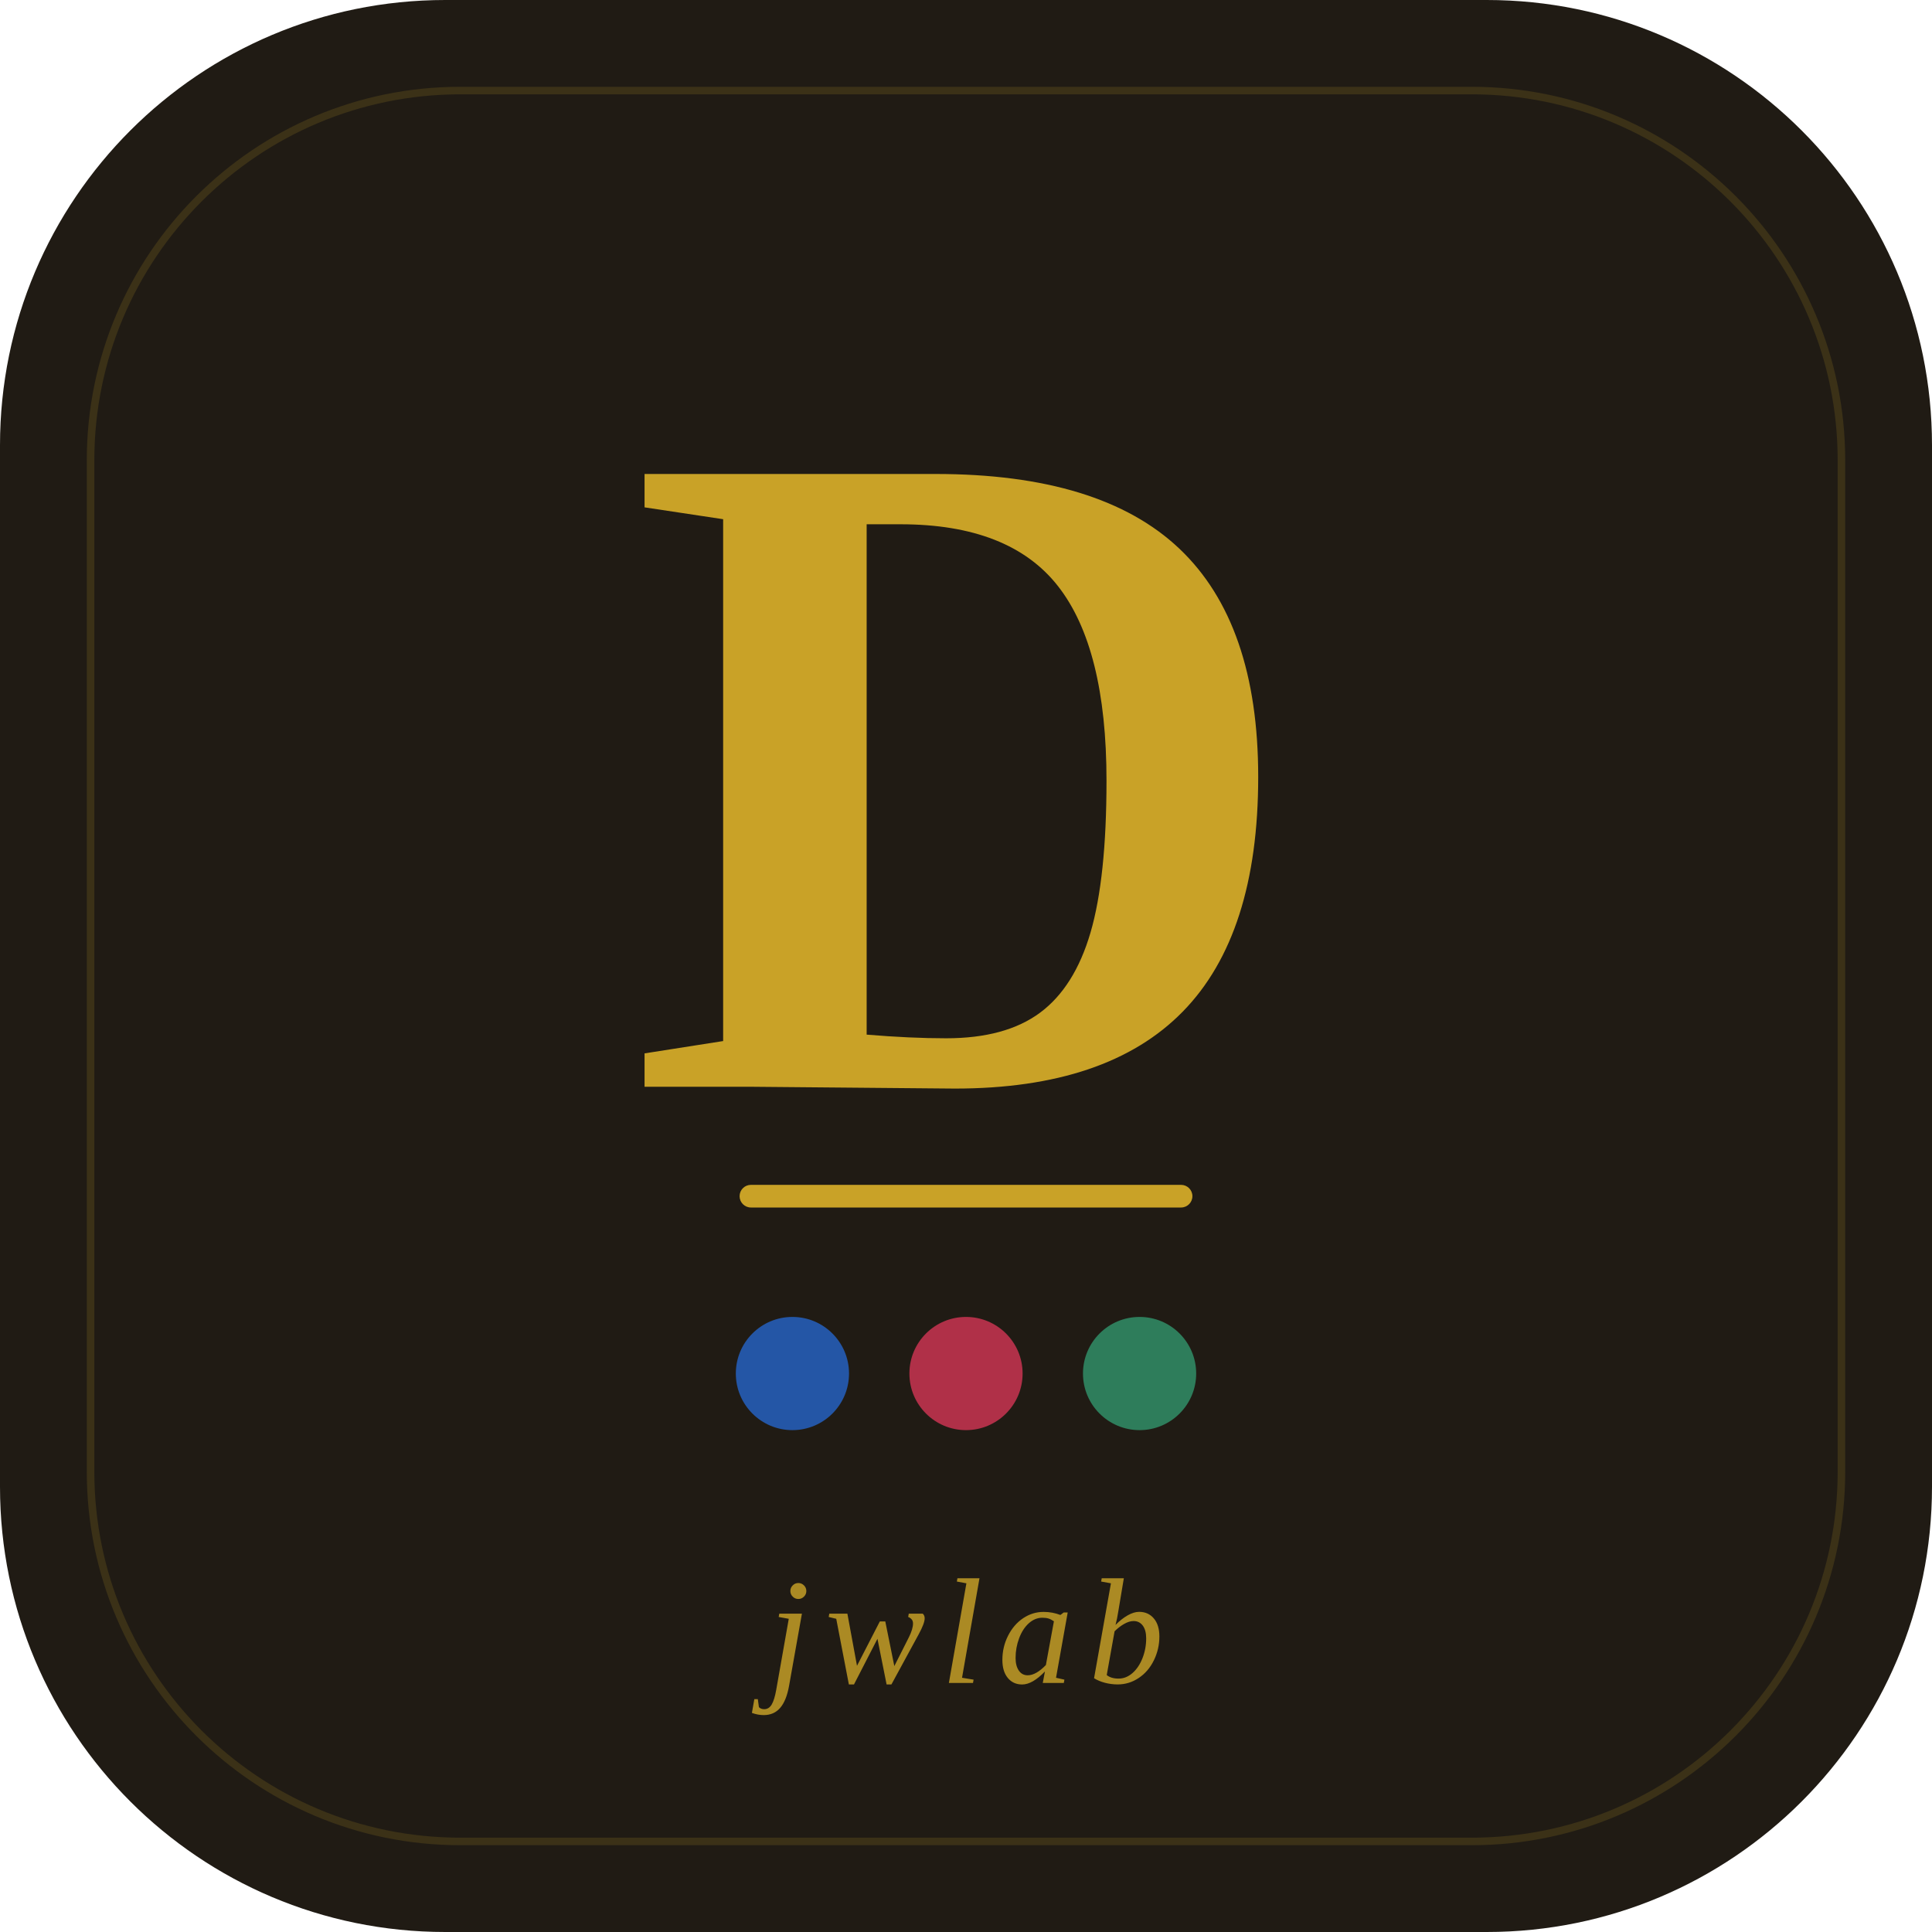
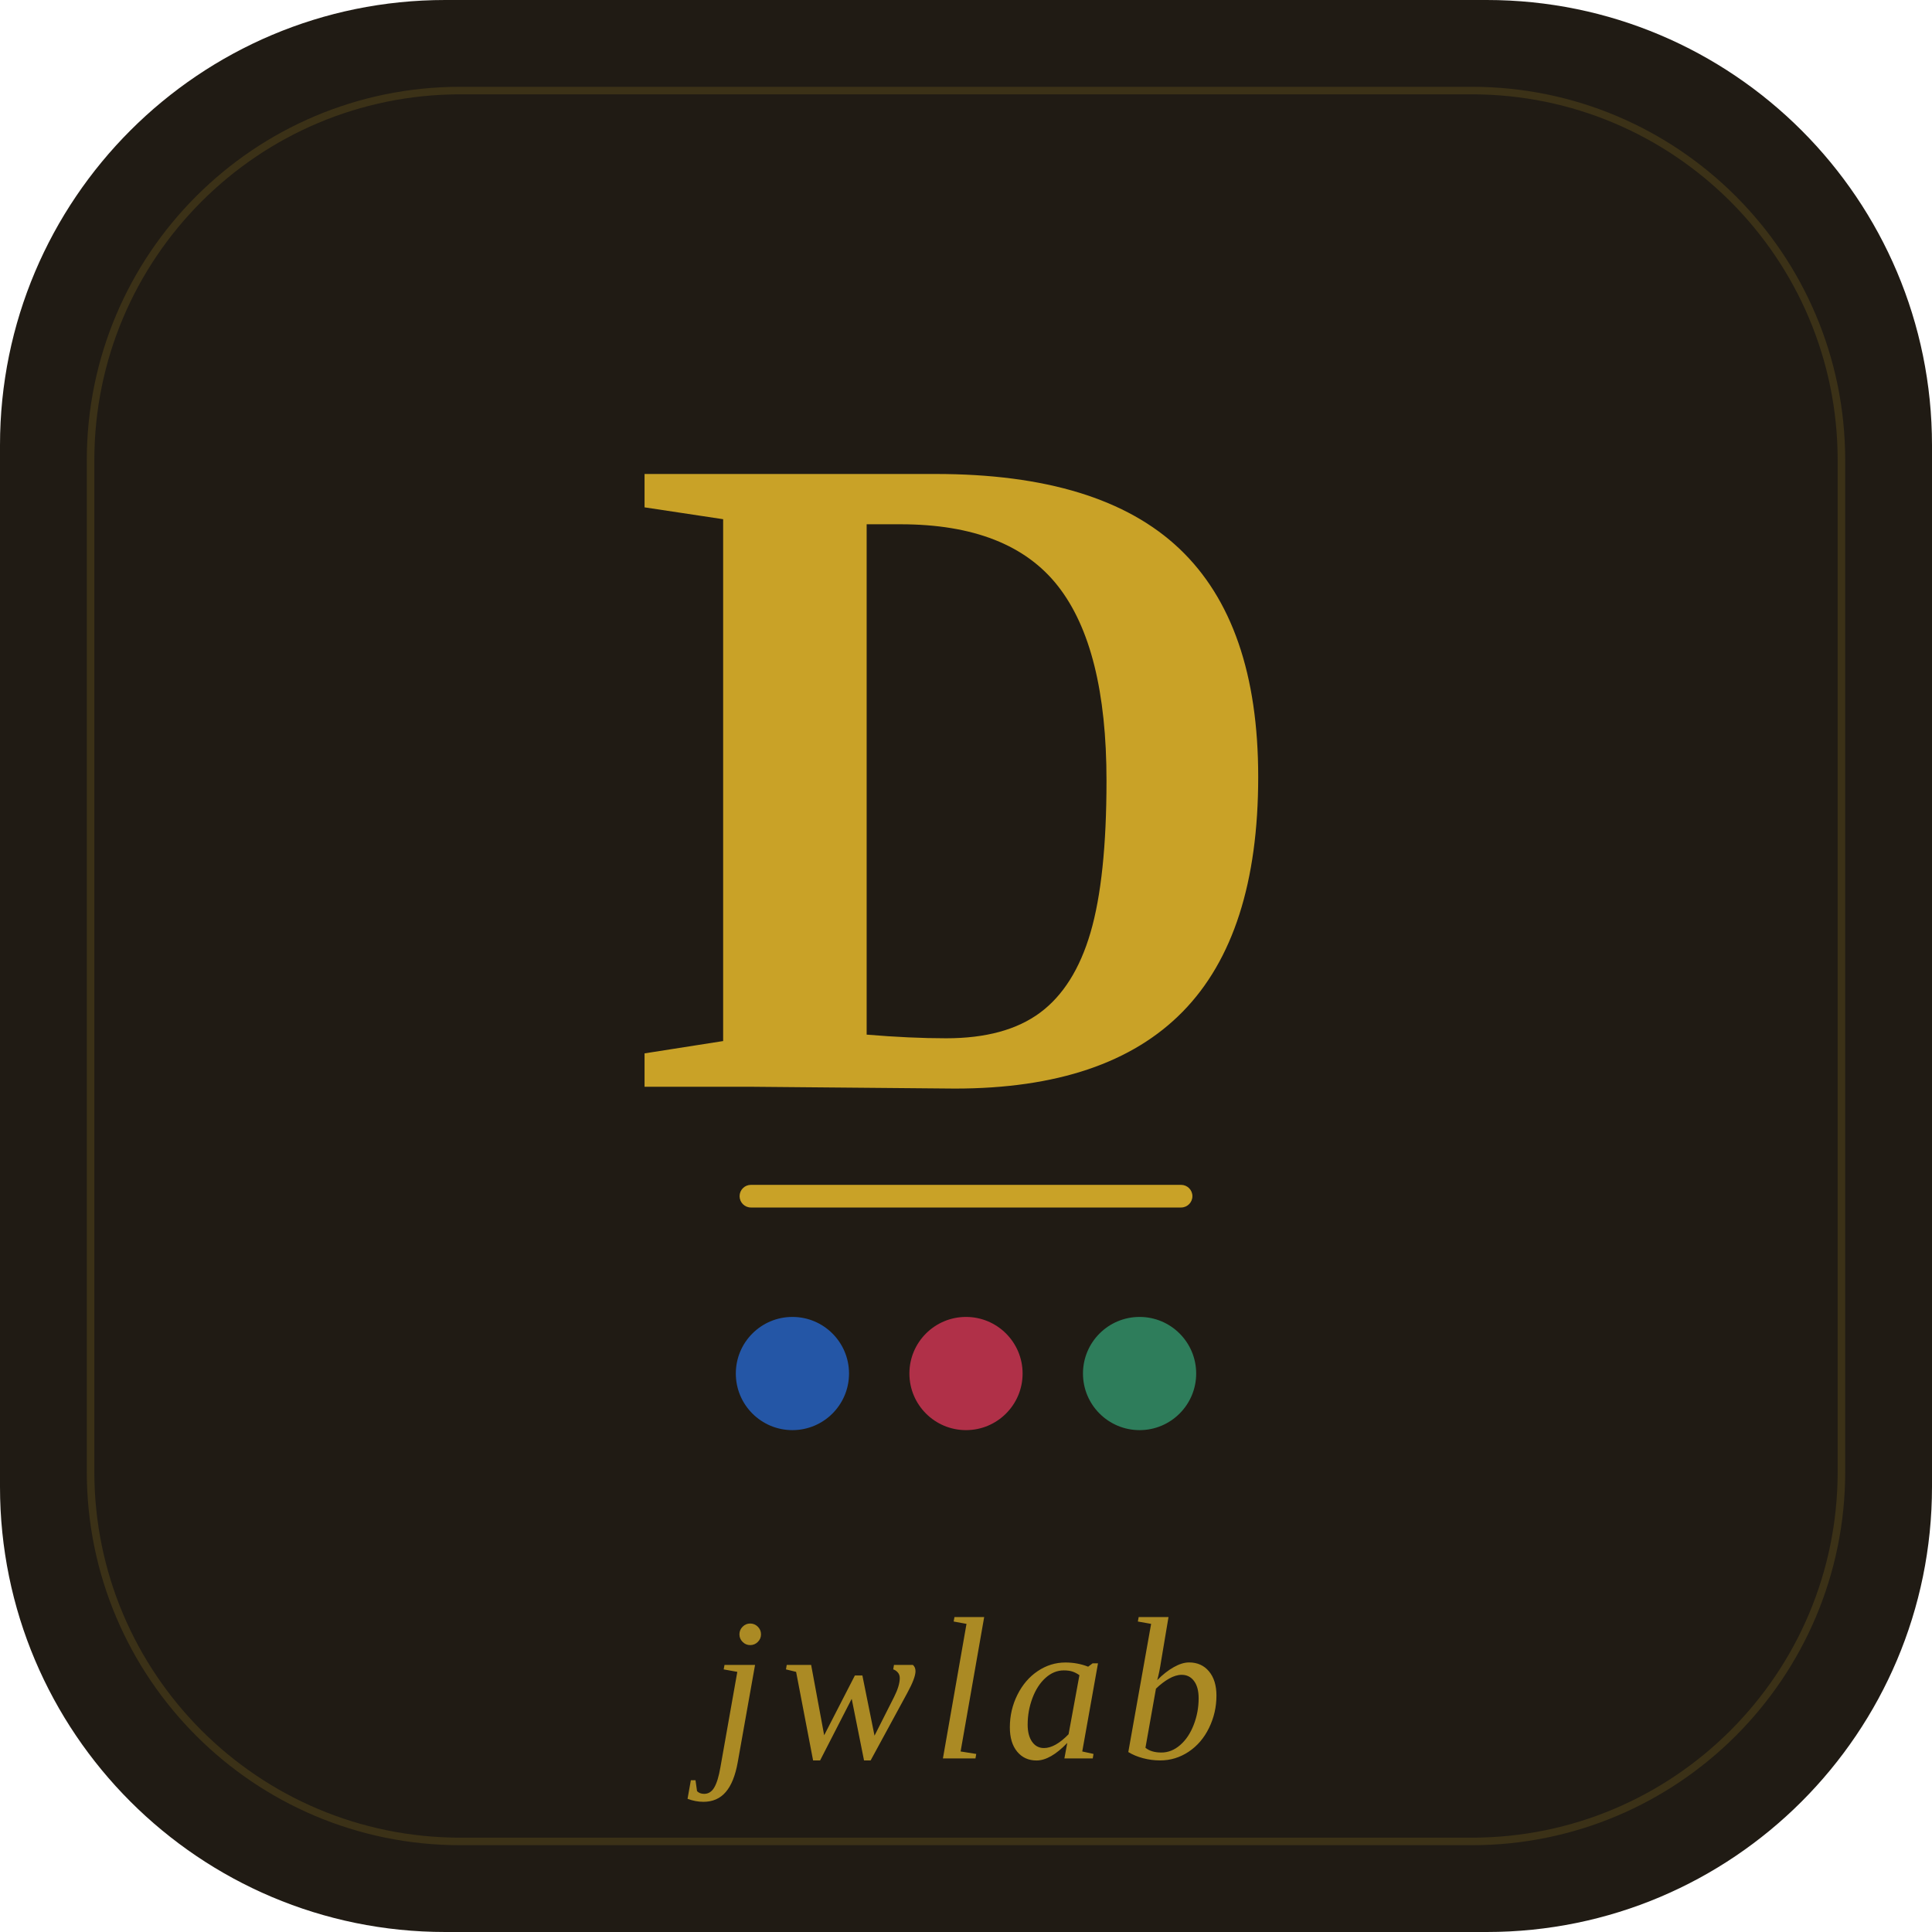
<svg xmlns="http://www.w3.org/2000/svg" width="512" height="512" viewBox="0 0 512 512">
  <rect x="0" y="0" width="512" height="512" rx="118" fill="#201B14" />
  <rect x="24" y="24" width="464" height="464" rx="98" fill="none" stroke="#C9A227" stroke-opacity="0.16" stroke-width="2" />
  <text x="256" y="288" font-family="Georgia, 'Times New Roman', serif" font-size="248" font-weight="700" fill="#C9A227" text-anchor="middle">D</text>
  <rect x="196" y="314" width="120" height="6" rx="3" fill="#C9A227" />
  <circle cx="210" cy="364" r="15" fill="#2456A6" />
  <circle cx="256" cy="364" r="15" fill="#B03048" />
  <circle cx="302" cy="364" r="15" fill="#2E7D5B" />
-   <text x="256" y="446" font-family="Georgia, 'Times New Roman', serif" font-size="40" font-style="italic" fill="#C9A227" fill-opacity="0.82" text-anchor="middle" letter-spacing="4">jwlab</text>
+   <text x="256" y="466" font-family="Georgia, 'Times New Roman', serif" font-size="54" font-style="italic" fill="#C9A227" fill-opacity="0.82" text-anchor="middle" letter-spacing="4">jwlab</text>
</svg>
